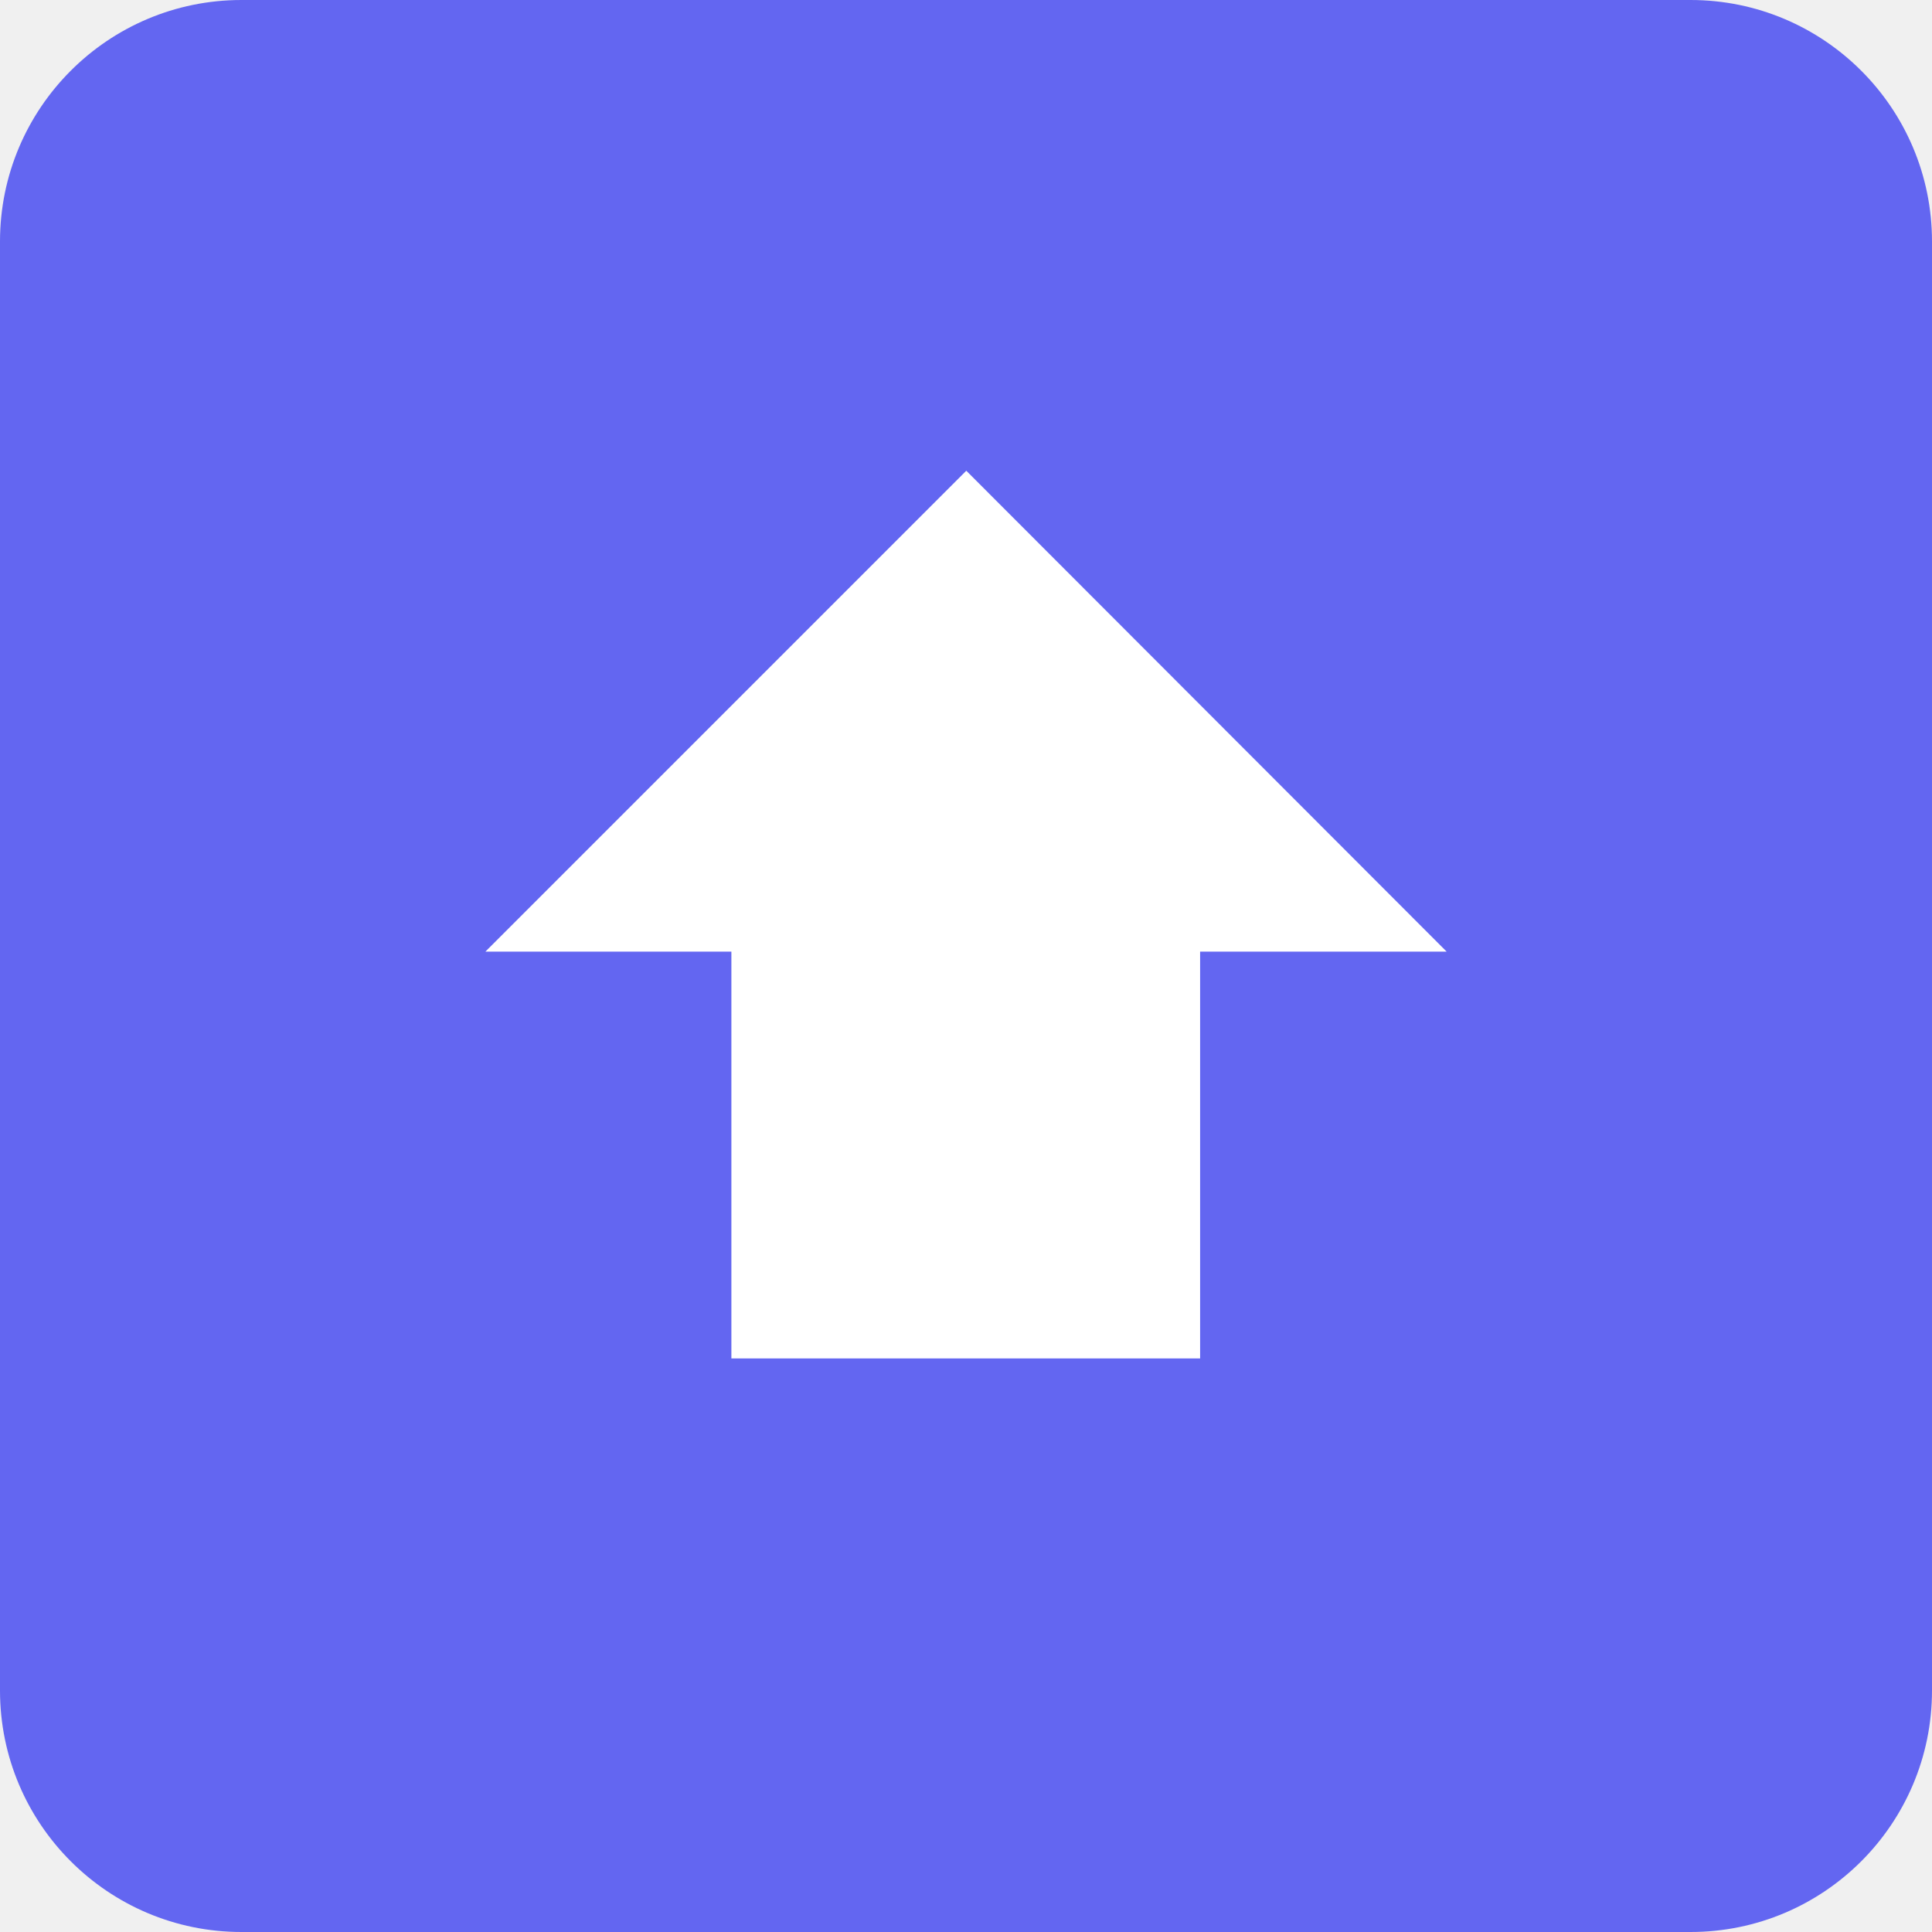
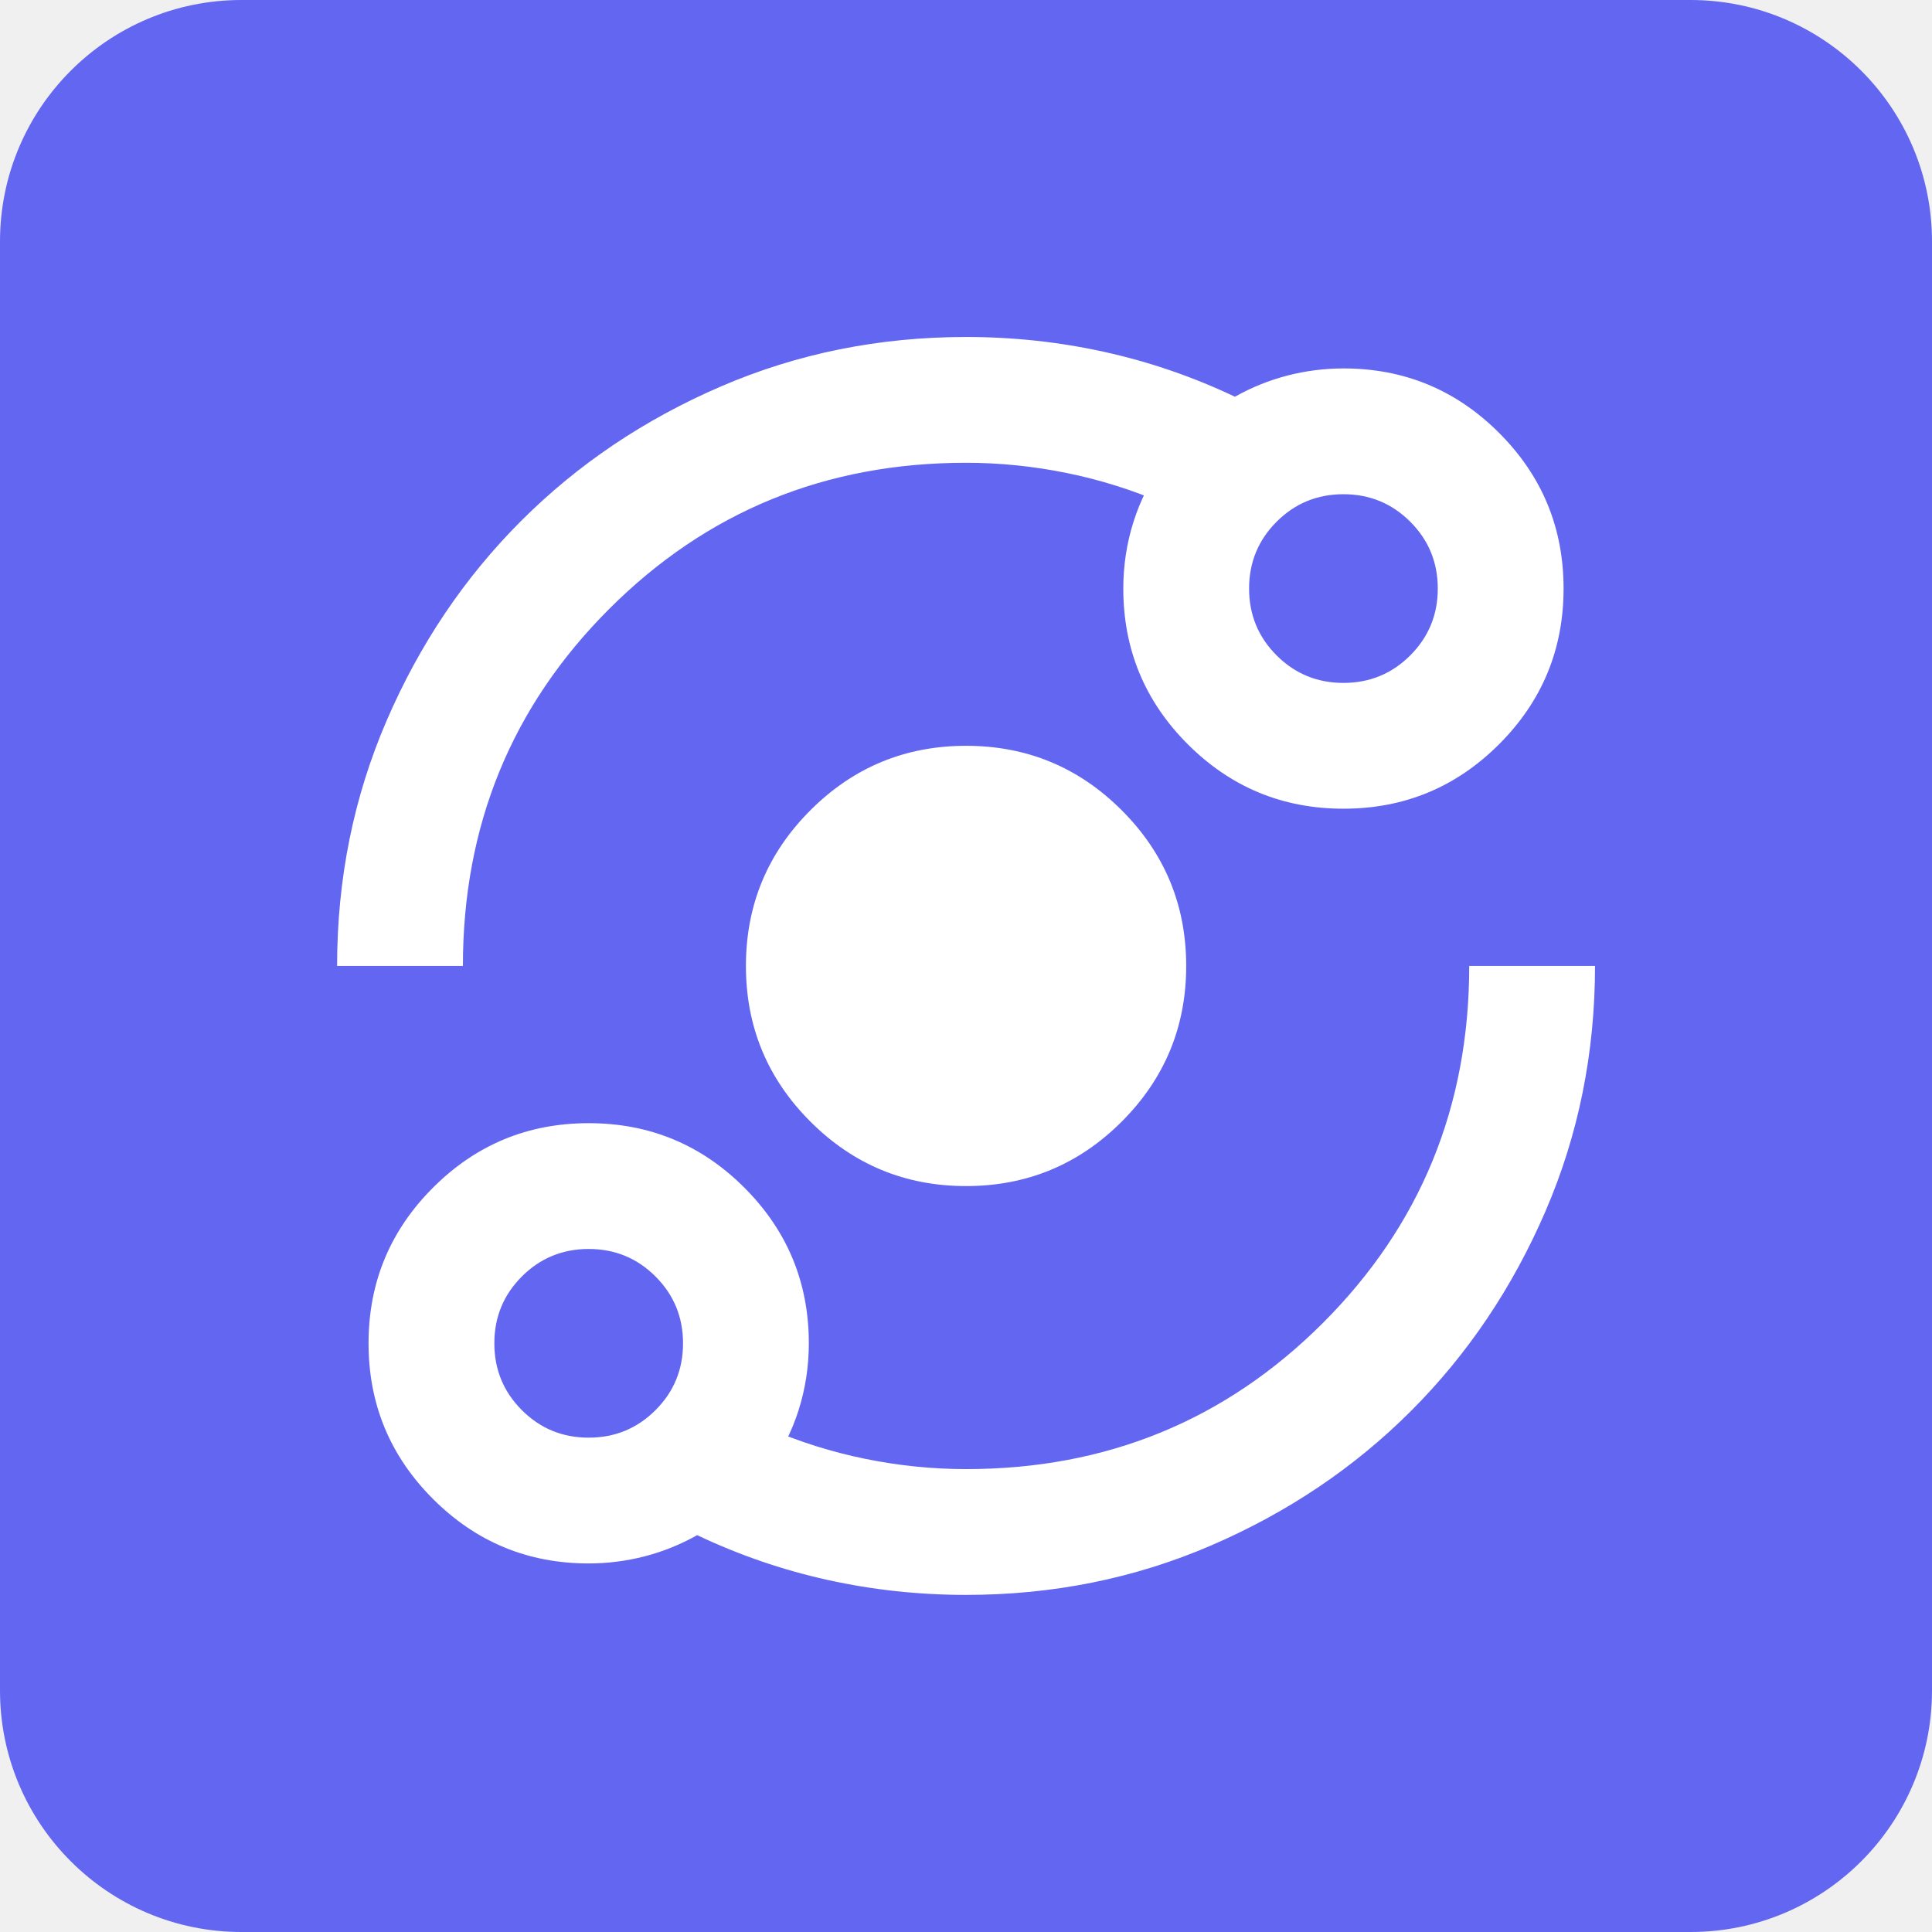
<svg xmlns="http://www.w3.org/2000/svg" viewBox="0 0 512 512">
  <rect width="512" height="512" rx="64" fill="#6366f1" />
-   <text x="256" y="360" font-size="300" font-family="system-ui, -apple-system, BlinkMacSystemFont, 'Segoe UI', sans-serif" text-anchor="middle" fill="#ffffff">⬆</text>
+   <g transform="translate(56, 456) scale(0.4167)" fill="#ffffff">
+     <path d="M240-100q-58 0-99-41t-41-99q0-58 41-99t99-41q58 0 99 41t41 99q0 22-6.5 42.5T354-159v-27q30 13 62 19.5t64 6.5q134 0 227-93t93-227h80q0 83-31.5 156T763-197q-54 54-127 85.5T480-80q-45 0-88-9.5T309-118q-16 9-33.5 13.5T240-100Zm42.5-97.5Q300-215 300-240t-17.5-42.5Q265-300 240-300t-42.5 17.5Q180-265 180-240t17.5 42.5Q215-180 240-180t42.5-17.5ZM480-340q-58 0-99-41t-41-99q0-58 41-99t99-41q58 0 99 41t41 99q0 58-41 99t-99 41ZM80-480q0-83 31.5-156T197-763q54-54 127-85.5T480-880q45 0 88 9.5t83 28.5q16-9 33.5-13.5T720-860q58 0 99 41t41 99q0 58-41 99t-99 41q-58 0-99-41t-41-99q0-22 6.5-42.5T606-801v27q-30-13-62-19.5t-64-6.5q-134 0-227 93t-93 227H80Zm640-180q25 0 42.5-17.5T780-720q0-25-17.5-42.5T720-780q-25 0-42.5 17.5T660-720q0 25 17.5 42.5T720-660ZM240-240Zm480-480Z" />
+   </g>
</svg>
